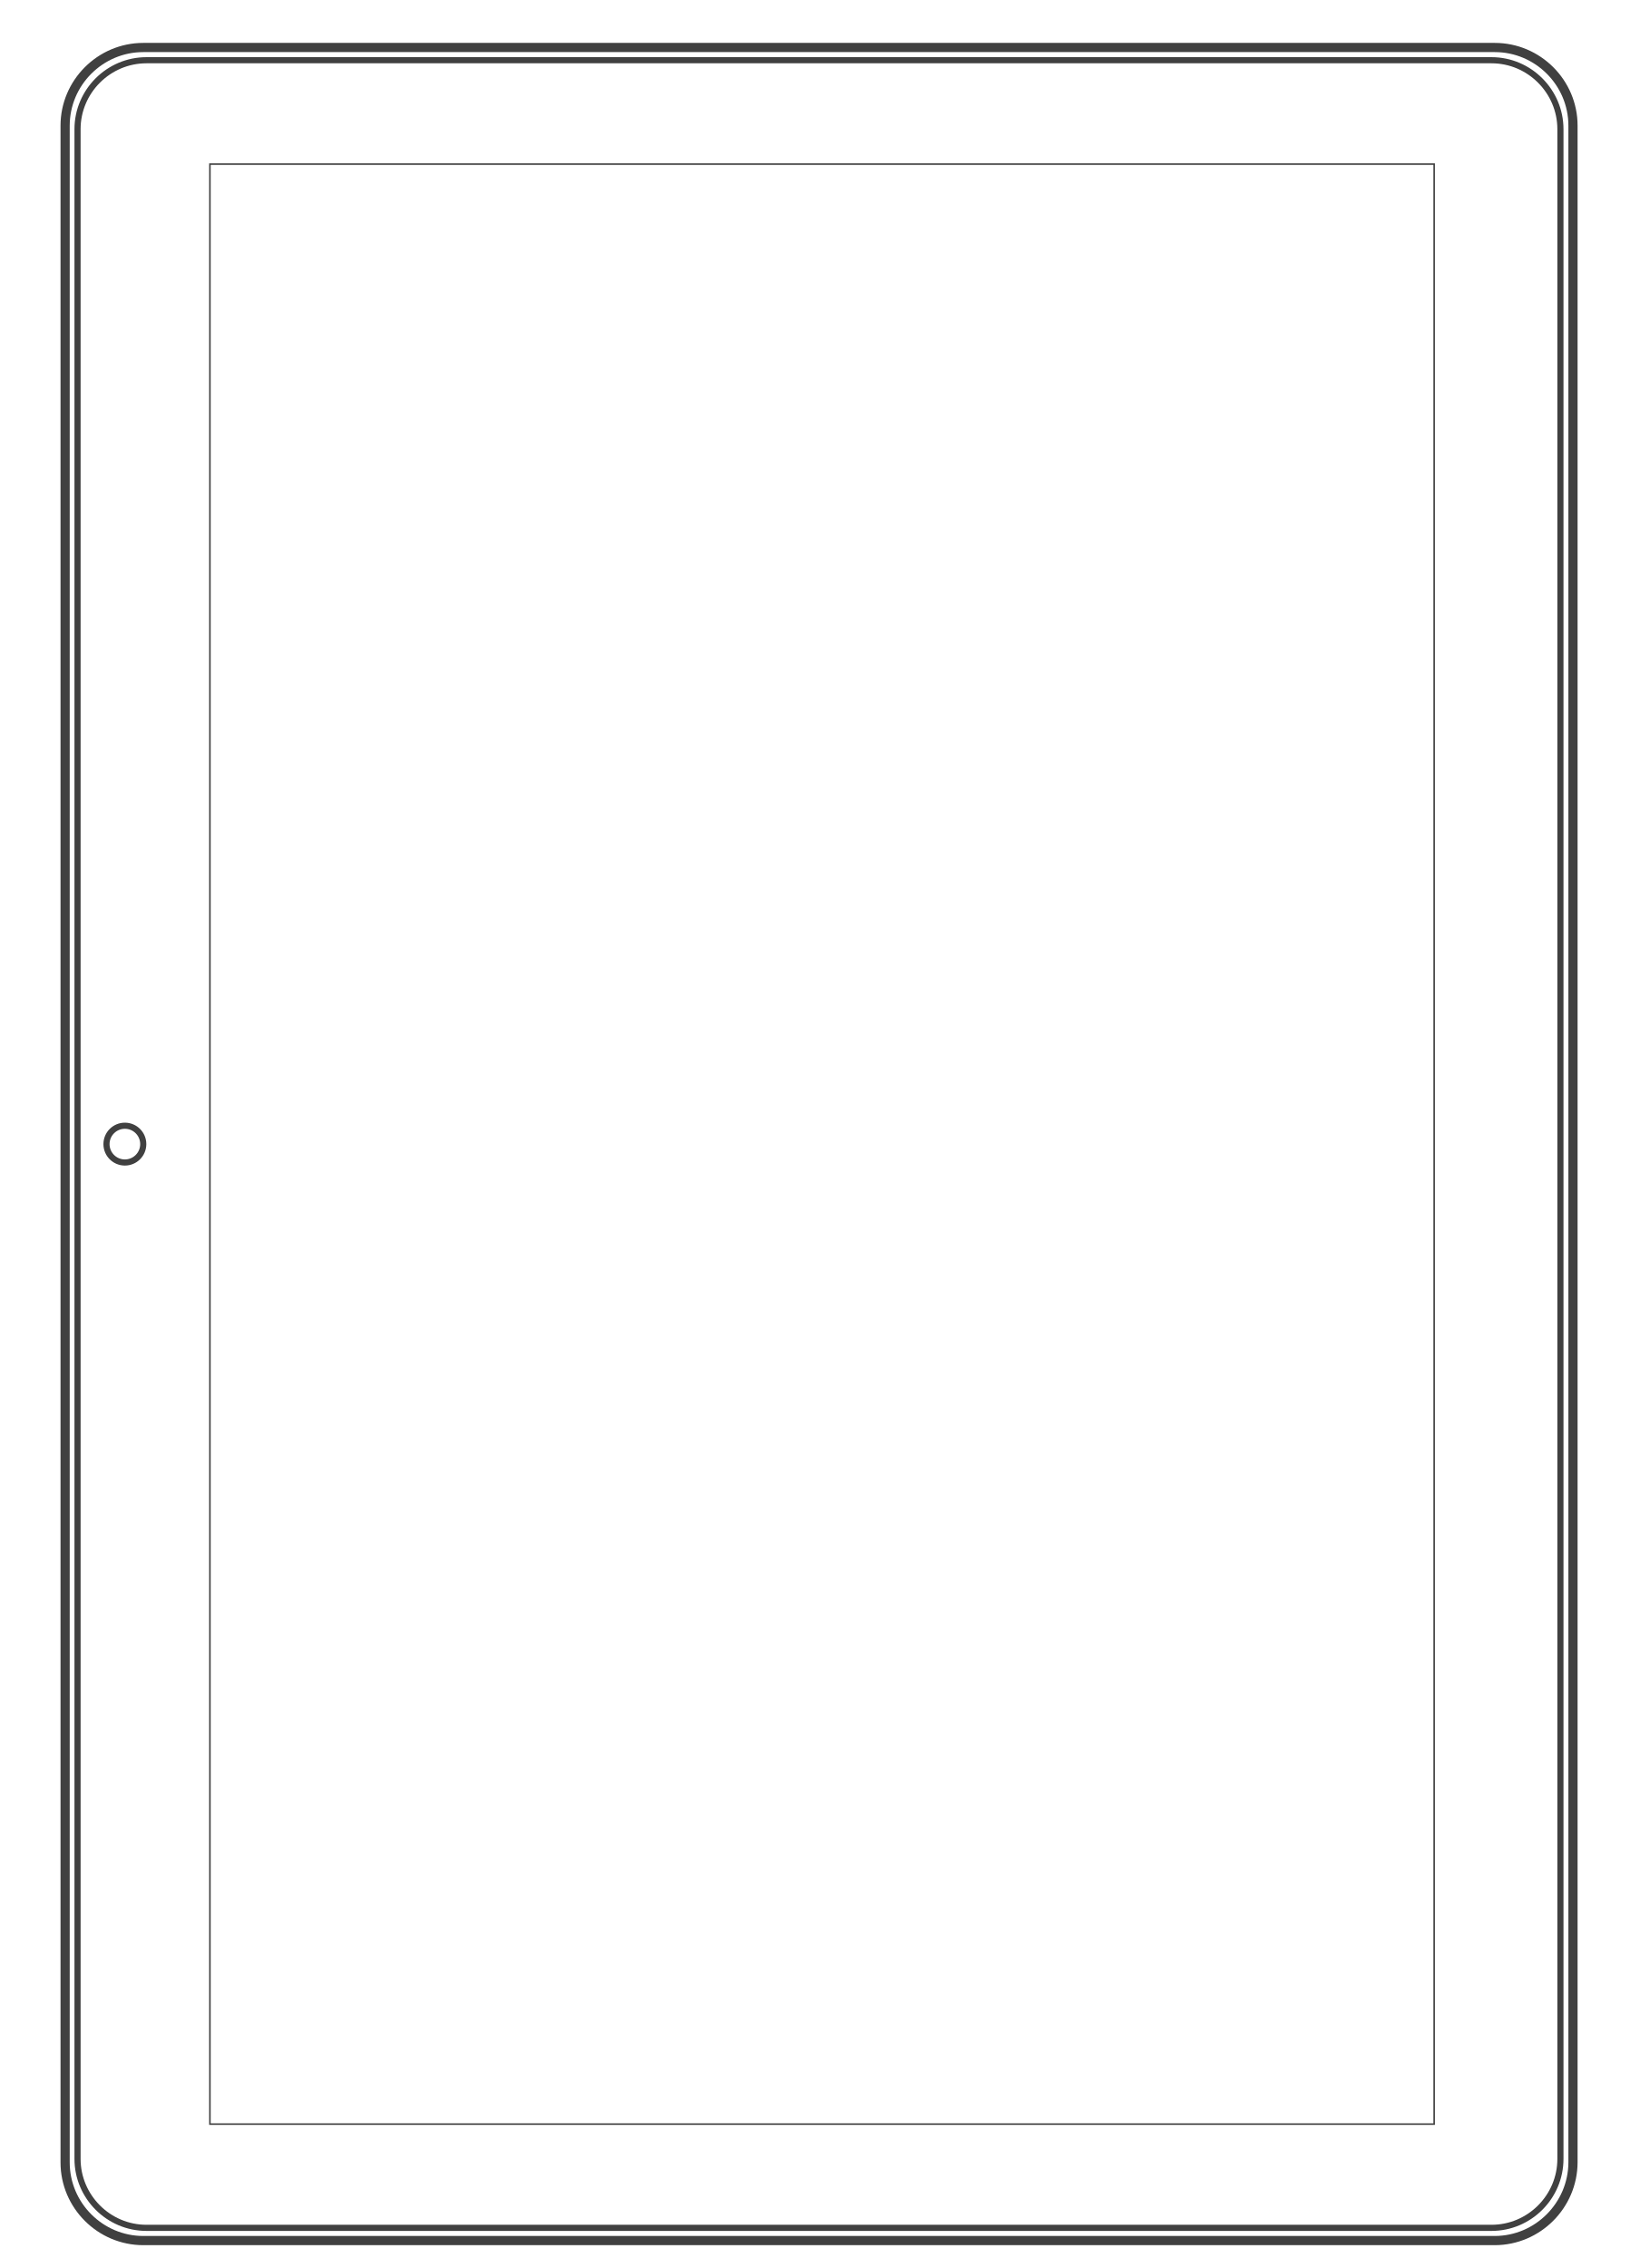
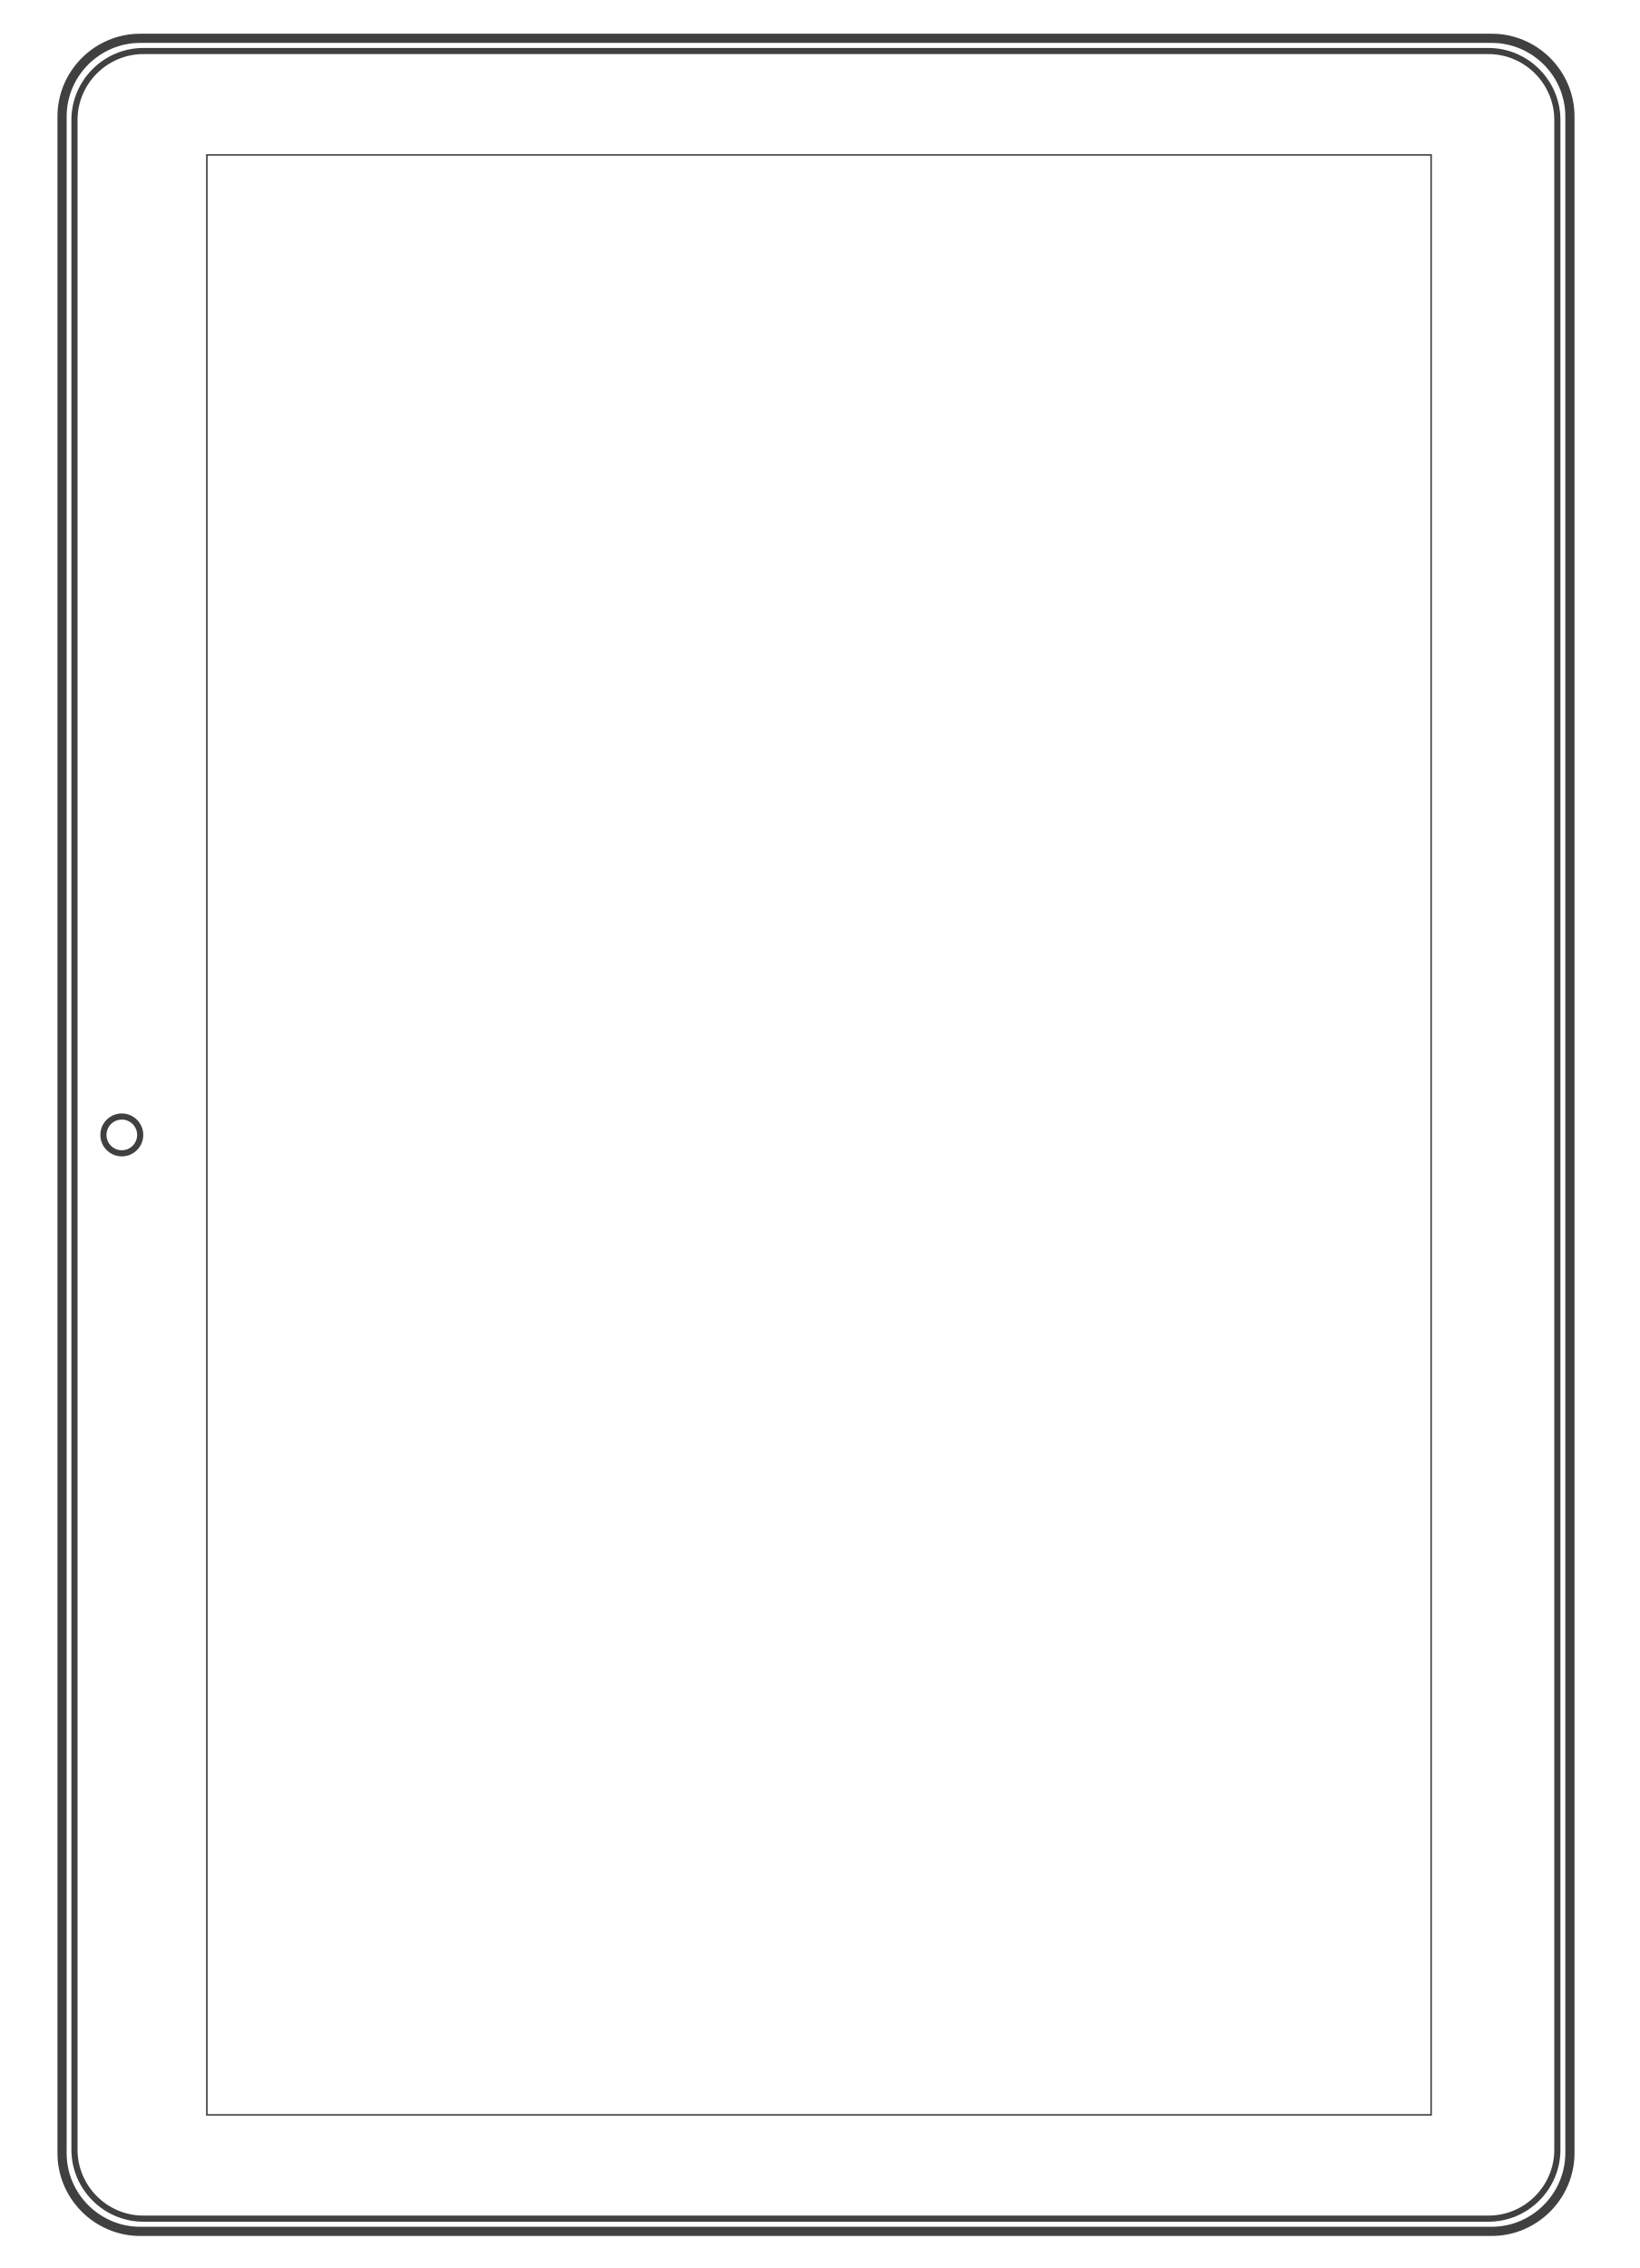
<svg xmlns="http://www.w3.org/2000/svg" version="1.1" id="Layer_1" x="0px" y="0px" viewBox="0 0 1070 1480" style="enable-background:new 0 0 1070 1480;" xml:space="preserve">
  <style type="text/css">
	.st0{fill:transparent;}
	.st1{fill:#404040;}
	.st2{fill:none;stroke:#404040;stroke-width:6;stroke-miterlimit:10;}
	.st3{fill:none;stroke:#404040;stroke-width:4;stroke-miterlimit:10;}
</style>
  <g>
    <g>
-       <rect x="137" y="107.1" class="st0" width="799" height="1279" />
-       <path class="st1" d="M935.5,107.6v1278h-798v-1278L935.5,107.6 M936.5,106.6h-800v1280h800V106.6L936.5,106.6z" />
+       <rect x="135" y="101.1" class="st0" width="799" height="1279" />
+       <path class="st1" d="M933.5,101.6v1278h-798v-1278L933.5,101.6 M934.5,100.6h-800v1280h800V100.6L934.5,100.6z" />
    </g>
-     <path class="st2" d="M975.5,1462.1h-882c-28,0-51-22.9-51-51V82c0-28,22.9-51,51-51h882.1c28,0,51,22.9,51,51v1329.1   C1026.5,1439.1,1003.6,1462.1,975.5,1462.1z" />
-     <path class="st3" d="M973.4,1453.8H95.6c-24.8,0-45-20.3-45-45V84.3c0-24.8,20.3-45,45-45h877.8c24.8,0,45,20.3,45,45v1324.5   C1018.4,1433.6,998.2,1453.8,973.4,1453.8z" />
-     <circle class="st3" cx="81.5" cy="746.6" r="12" />
+     <path class="st2" d="M973.5,1456.1h-882c-28,0-51-22.9-51-51V76c0-28,22.9-51,51-51h882.1c28,0,51,22.9,51,51v1329.1   C1024.5,1433.1,1001.6,1456.1,973.5,1456.1z" />
+     <path class="st3" d="M971.4,1447.8H93.6c-24.8,0-45-20.3-45-45V78.3c0-24.8,20.3-45,45-45h877.8c24.8,0,45,20.3,45,45v1324.5   C1016.4,1427.6,996.2,1447.8,971.4,1447.8z" />
+     <circle class="st3" cx="79.5" cy="740.6" r="12" />
  </g>
</svg>
